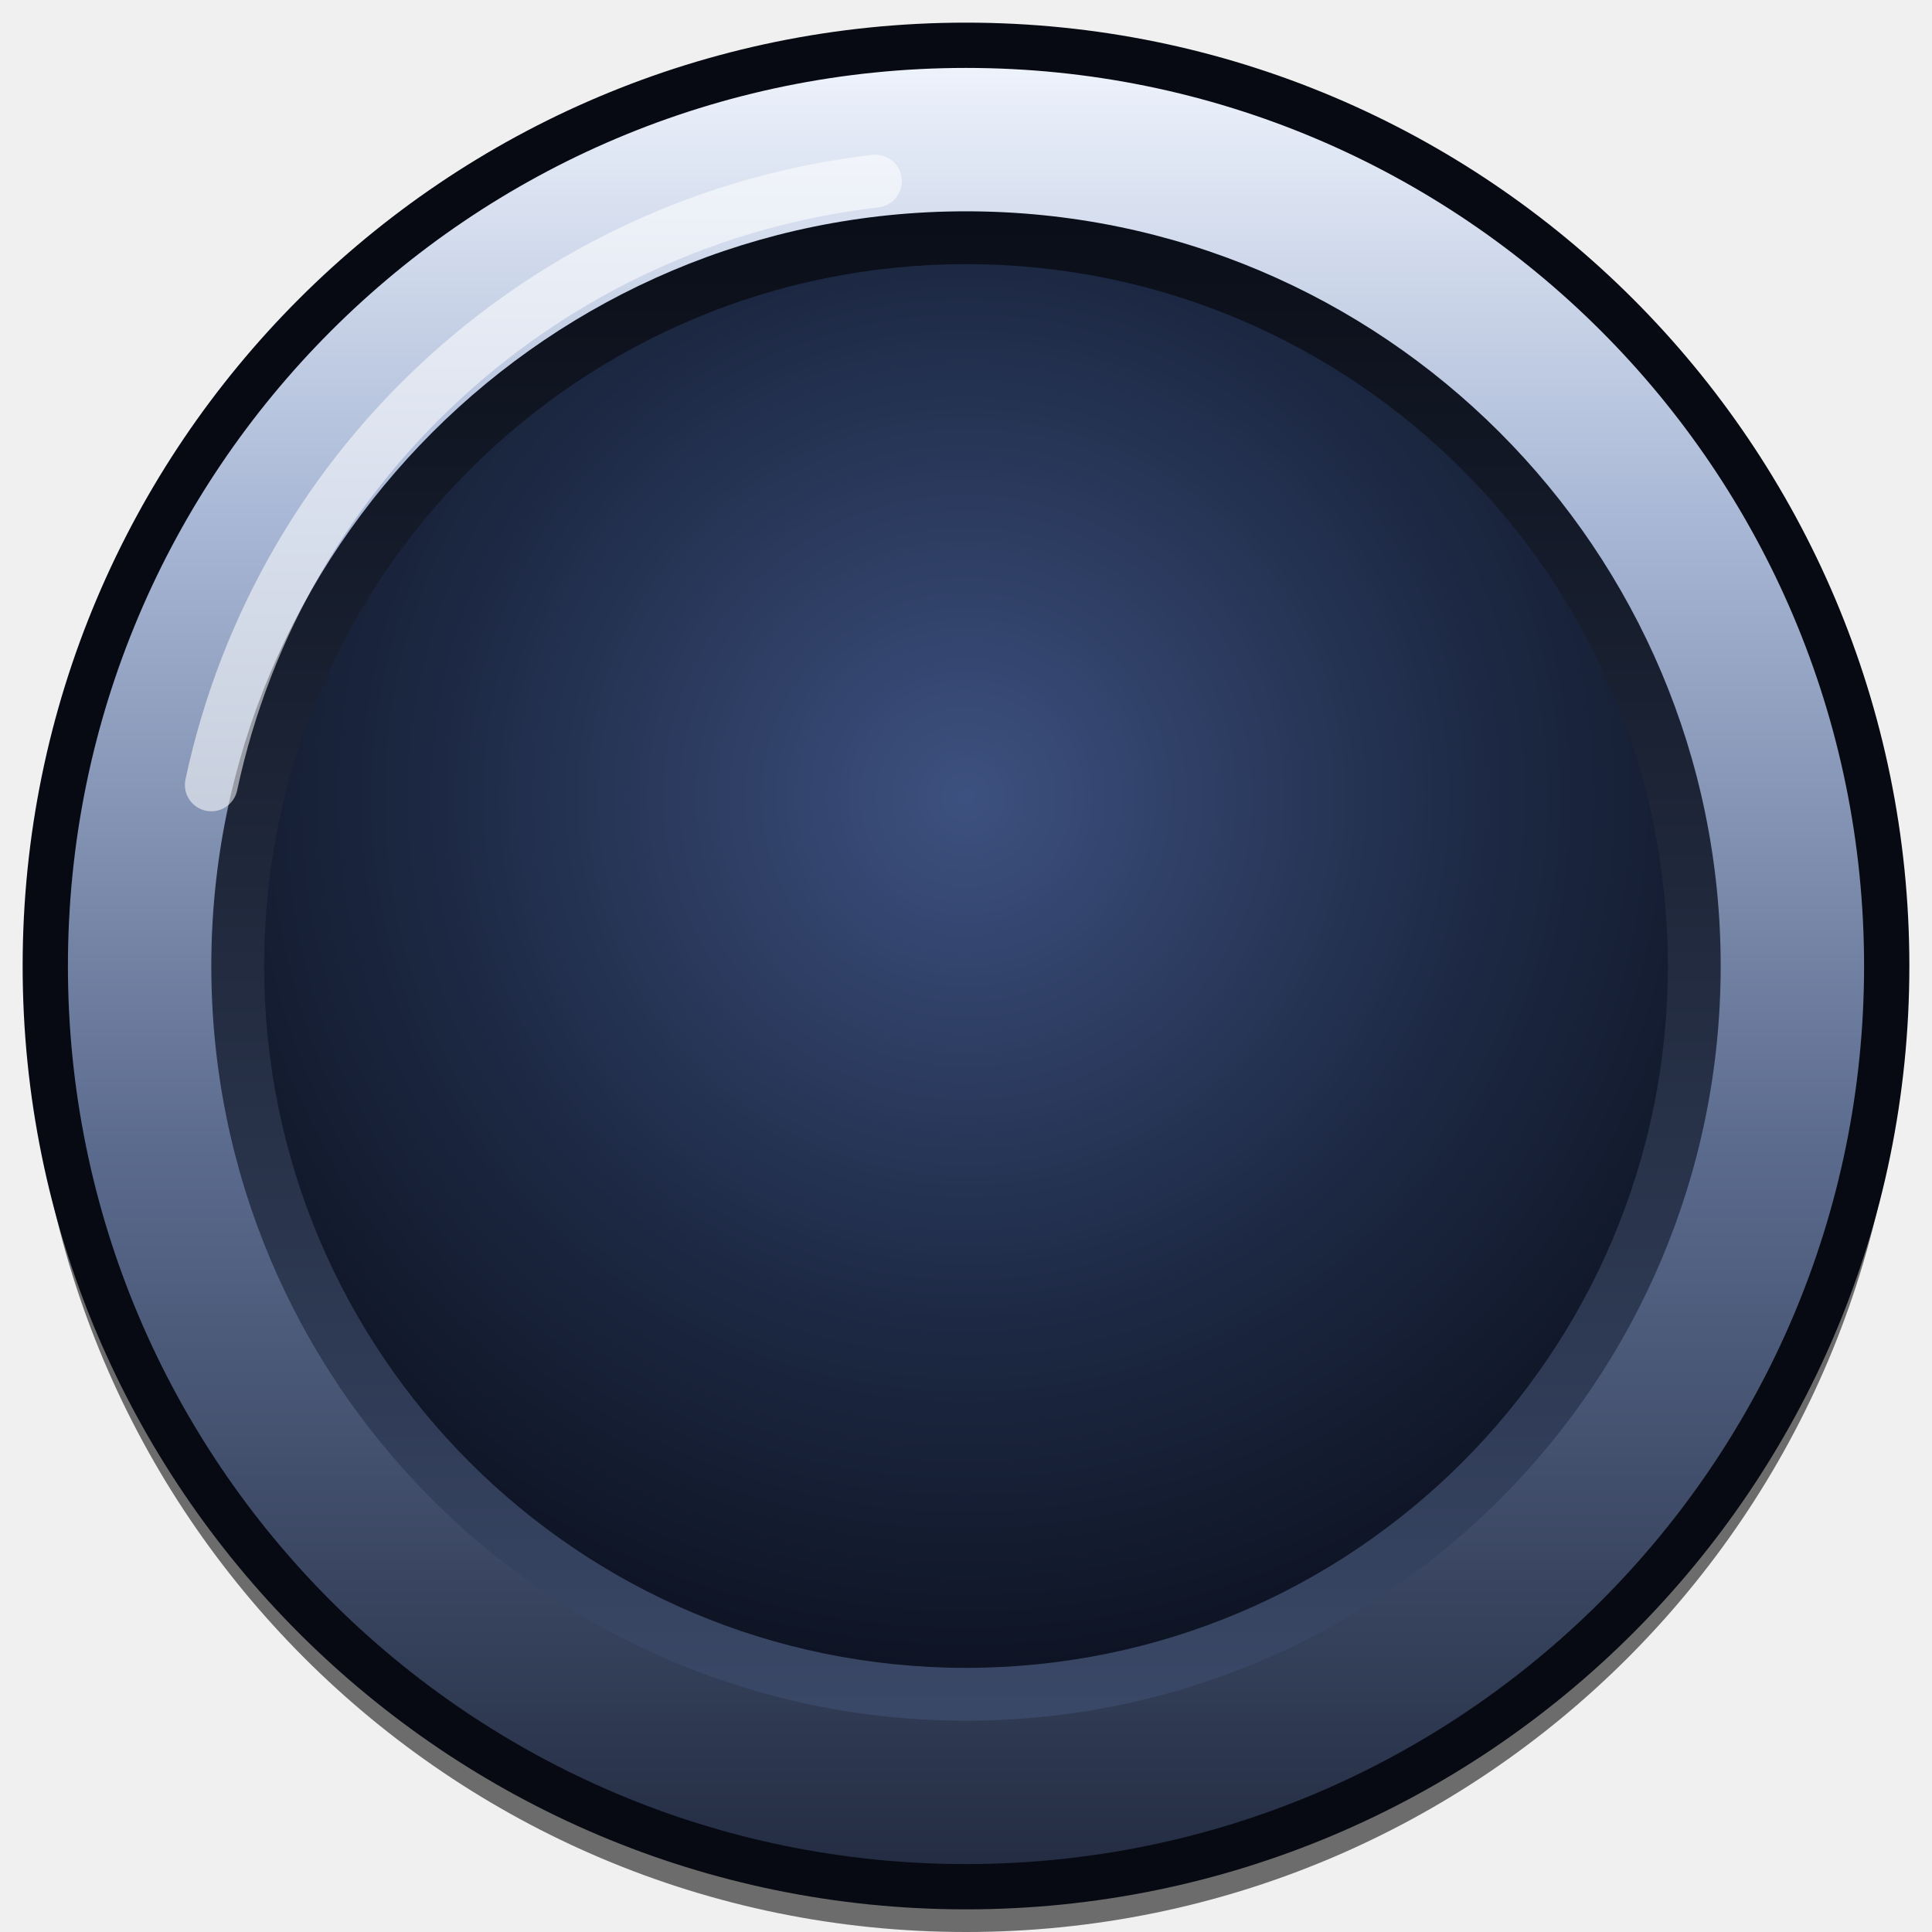
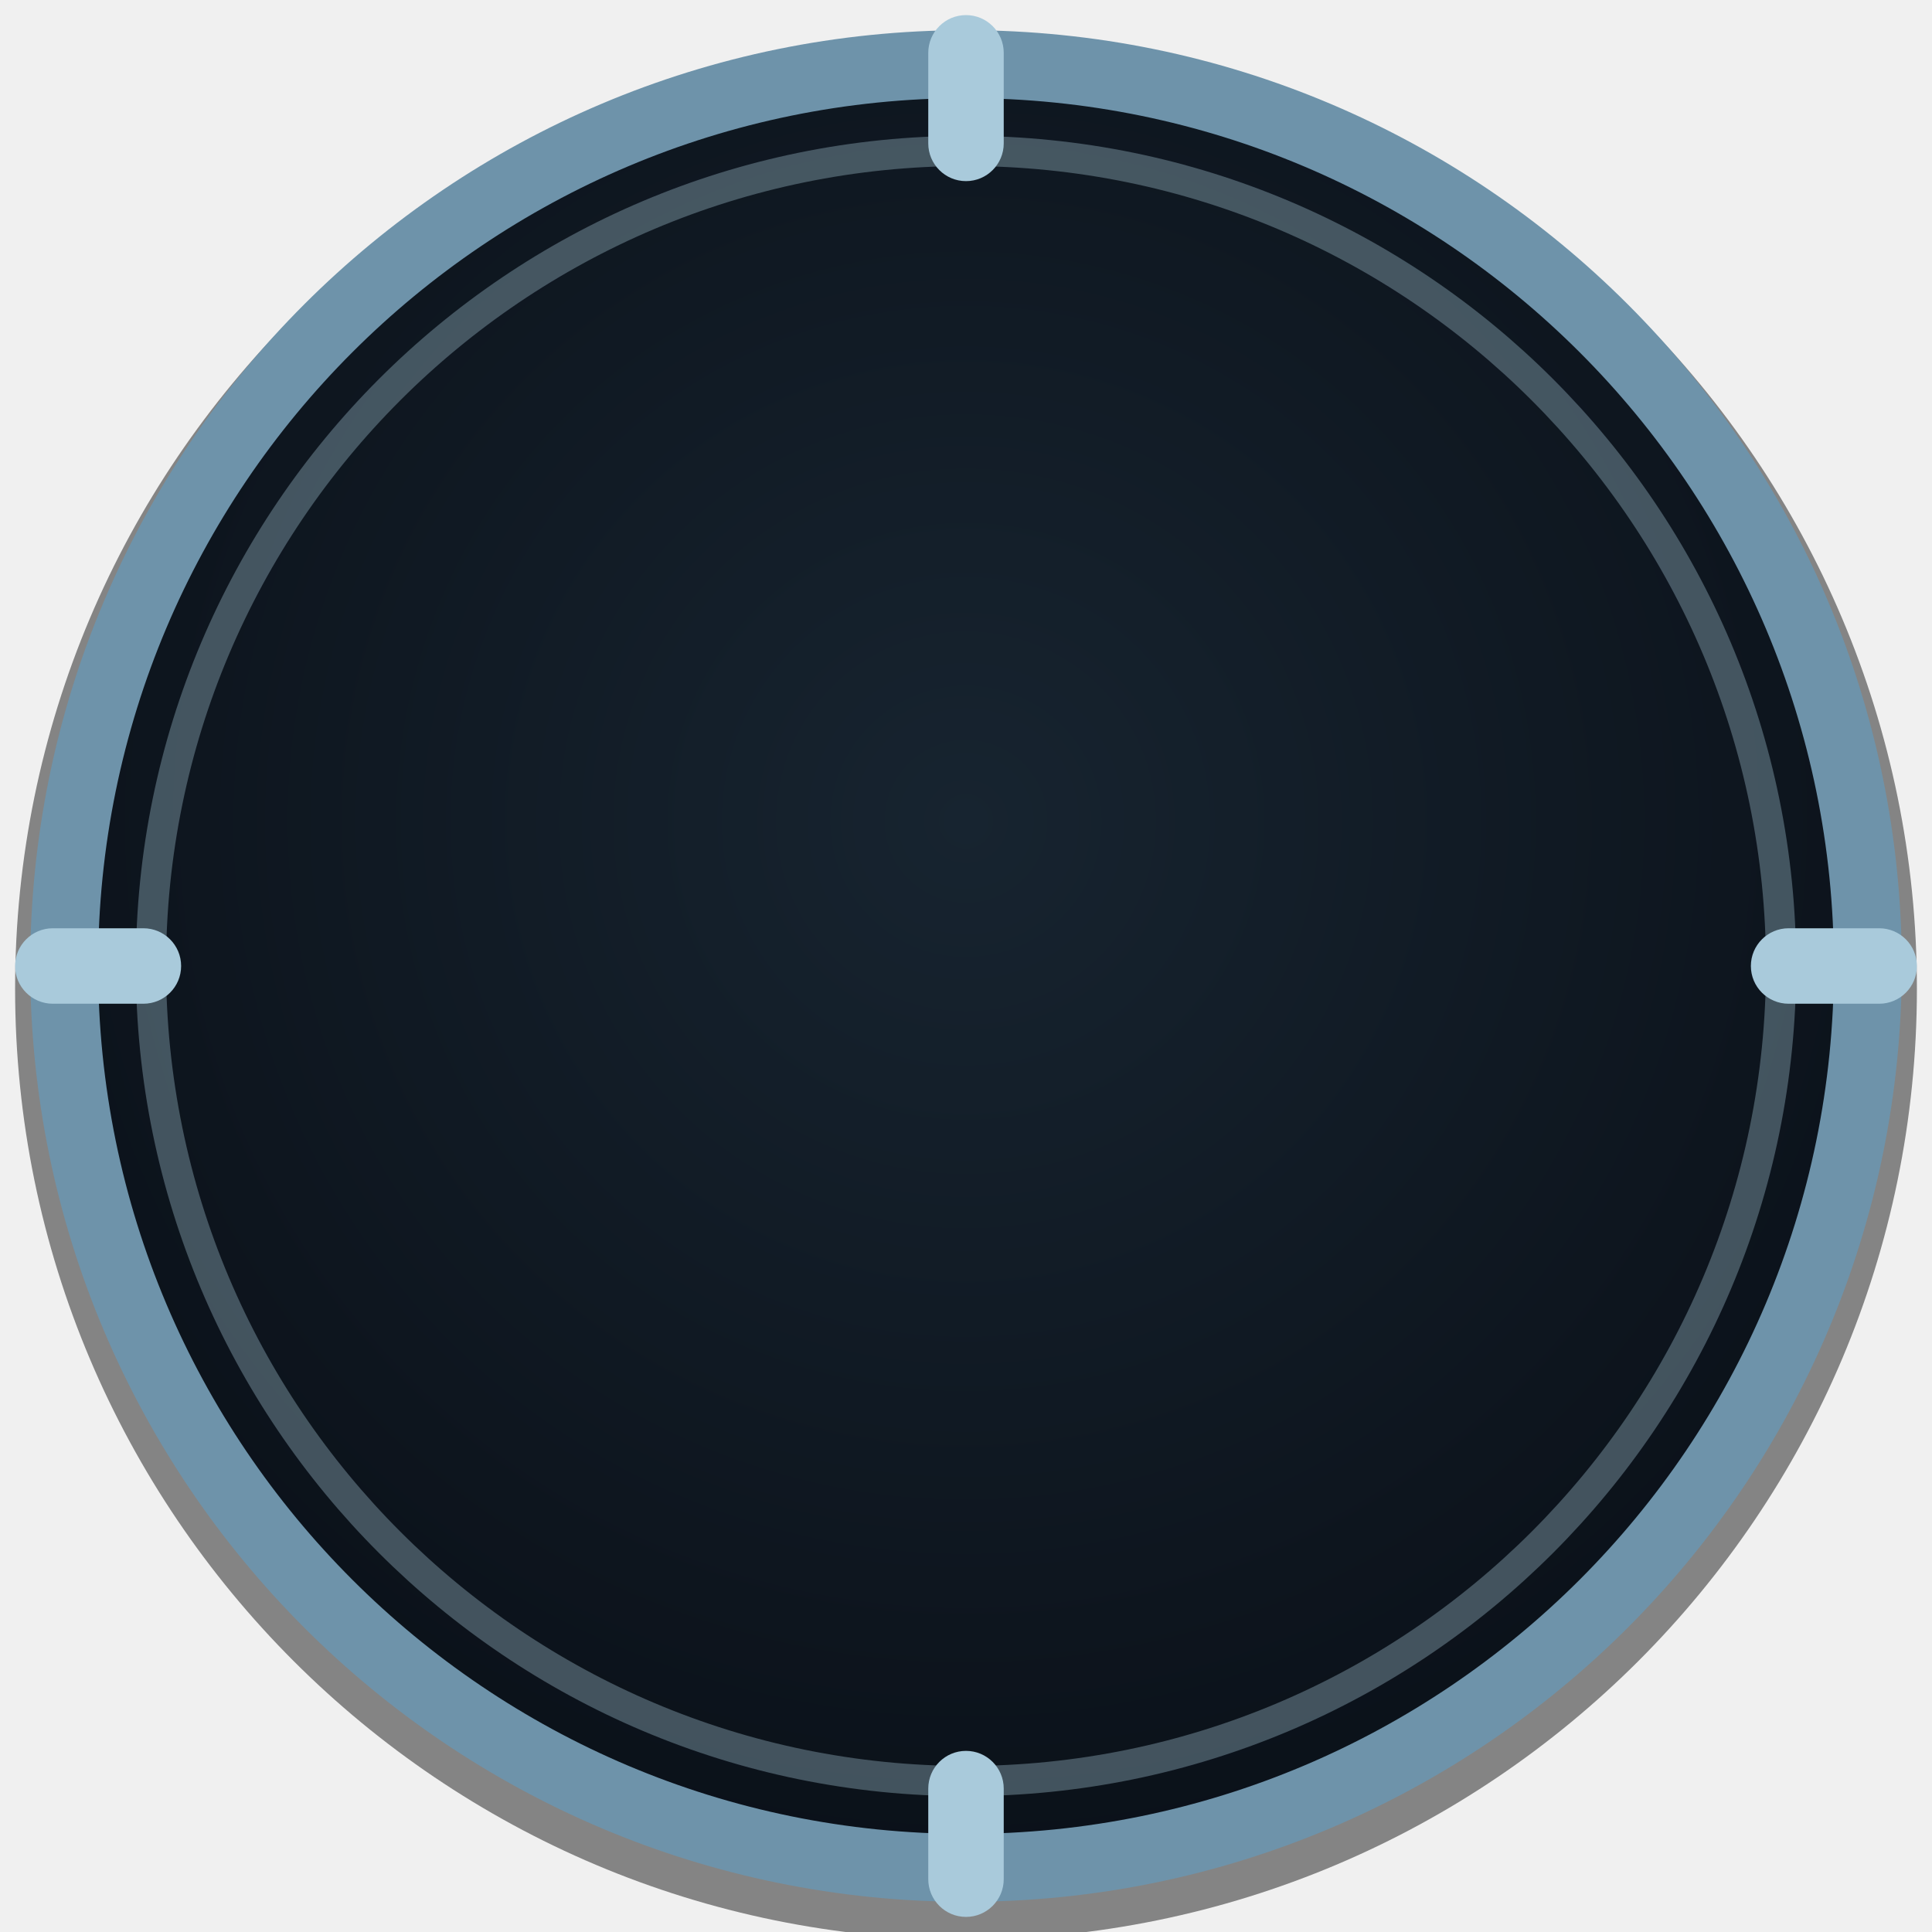
<svg xmlns="http://www.w3.org/2000/svg" width="128" height="128" viewBox="0 0 256 256">
  <defs>
-     <linearGradient id="rim" x1="0" y1="0" x2="0" y2="1">
-       <stop offset="0" stop-color="#eef3fc" />
-       <stop offset="0.25" stop-color="#a9b8d6" />
-       <stop offset="0.6" stop-color="#5b6b8e" />
-       <stop offset="1" stop-color="#232c42" />
-     </linearGradient>
-     <linearGradient id="groove" x1="0" y1="0" x2="0" y2="1">
-       <stop offset="0" stop-color="#0a0e18" />
-       <stop offset="1" stop-color="#3a4867" />
-     </linearGradient>
-     <radialGradient id="field" cx="0.5" cy="0.38" r="0.62">
-       <stop offset="0" stop-color="#3d5180" />
-       <stop offset="0.6" stop-color="#1d2944" />
-       <stop offset="1" stop-color="#0e1424" />
+     <radialGradient id="field" cx="0.5" cy="0.42" r="0.6">
+       <stop offset="0" stop-color="#172430" />
+       <stop offset="1" stop-color="#0a1018" />
    </radialGradient>
  </defs>
-   <circle cx="128" cy="132" r="124" fill="#000" opacity="0.55" />
-   <circle cx="128" cy="128" r="122" fill="url(#rim)" />
-   <circle cx="128" cy="128" r="122" fill="none" stroke="#070a12" stroke-width="6" />
-   <circle cx="128" cy="128" r="100" fill="url(#groove)" />
-   <circle cx="128" cy="128" r="93" fill="url(#field)" />
-   <path d="M28 104 A102 102 0 0 1 116 24" fill="none" stroke="#ffffff" stroke-width="7" opacity="0.55" stroke-linecap="round" />
+   <circle cx="128" cy="131" r="126" fill="#000" opacity="0.45" />
+   <circle cx="128" cy="128" r="119.5" fill="url(#field)" stroke="#6e93aa" stroke-width="9" />
+   <circle cx="128" cy="128" r="108" fill="none" stroke="#a9cadb" stroke-width="4" opacity="0.35" />
+   <rect x="123.0" y="2" width="10" height="22" rx="5.0" fill="#a9cadb" transform="rotate(0 128 128)" />
+   <rect x="123.0" y="2" width="10" height="22" rx="5.0" fill="#a9cadb" transform="rotate(90 128 128)" />
+   <rect x="123.0" y="2" width="10" height="22" rx="5.0" fill="#a9cadb" transform="rotate(180 128 128)" />
+   <rect x="123.0" y="2" width="10" height="22" rx="5.0" fill="#a9cadb" transform="rotate(270 128 128)" />
</svg>
